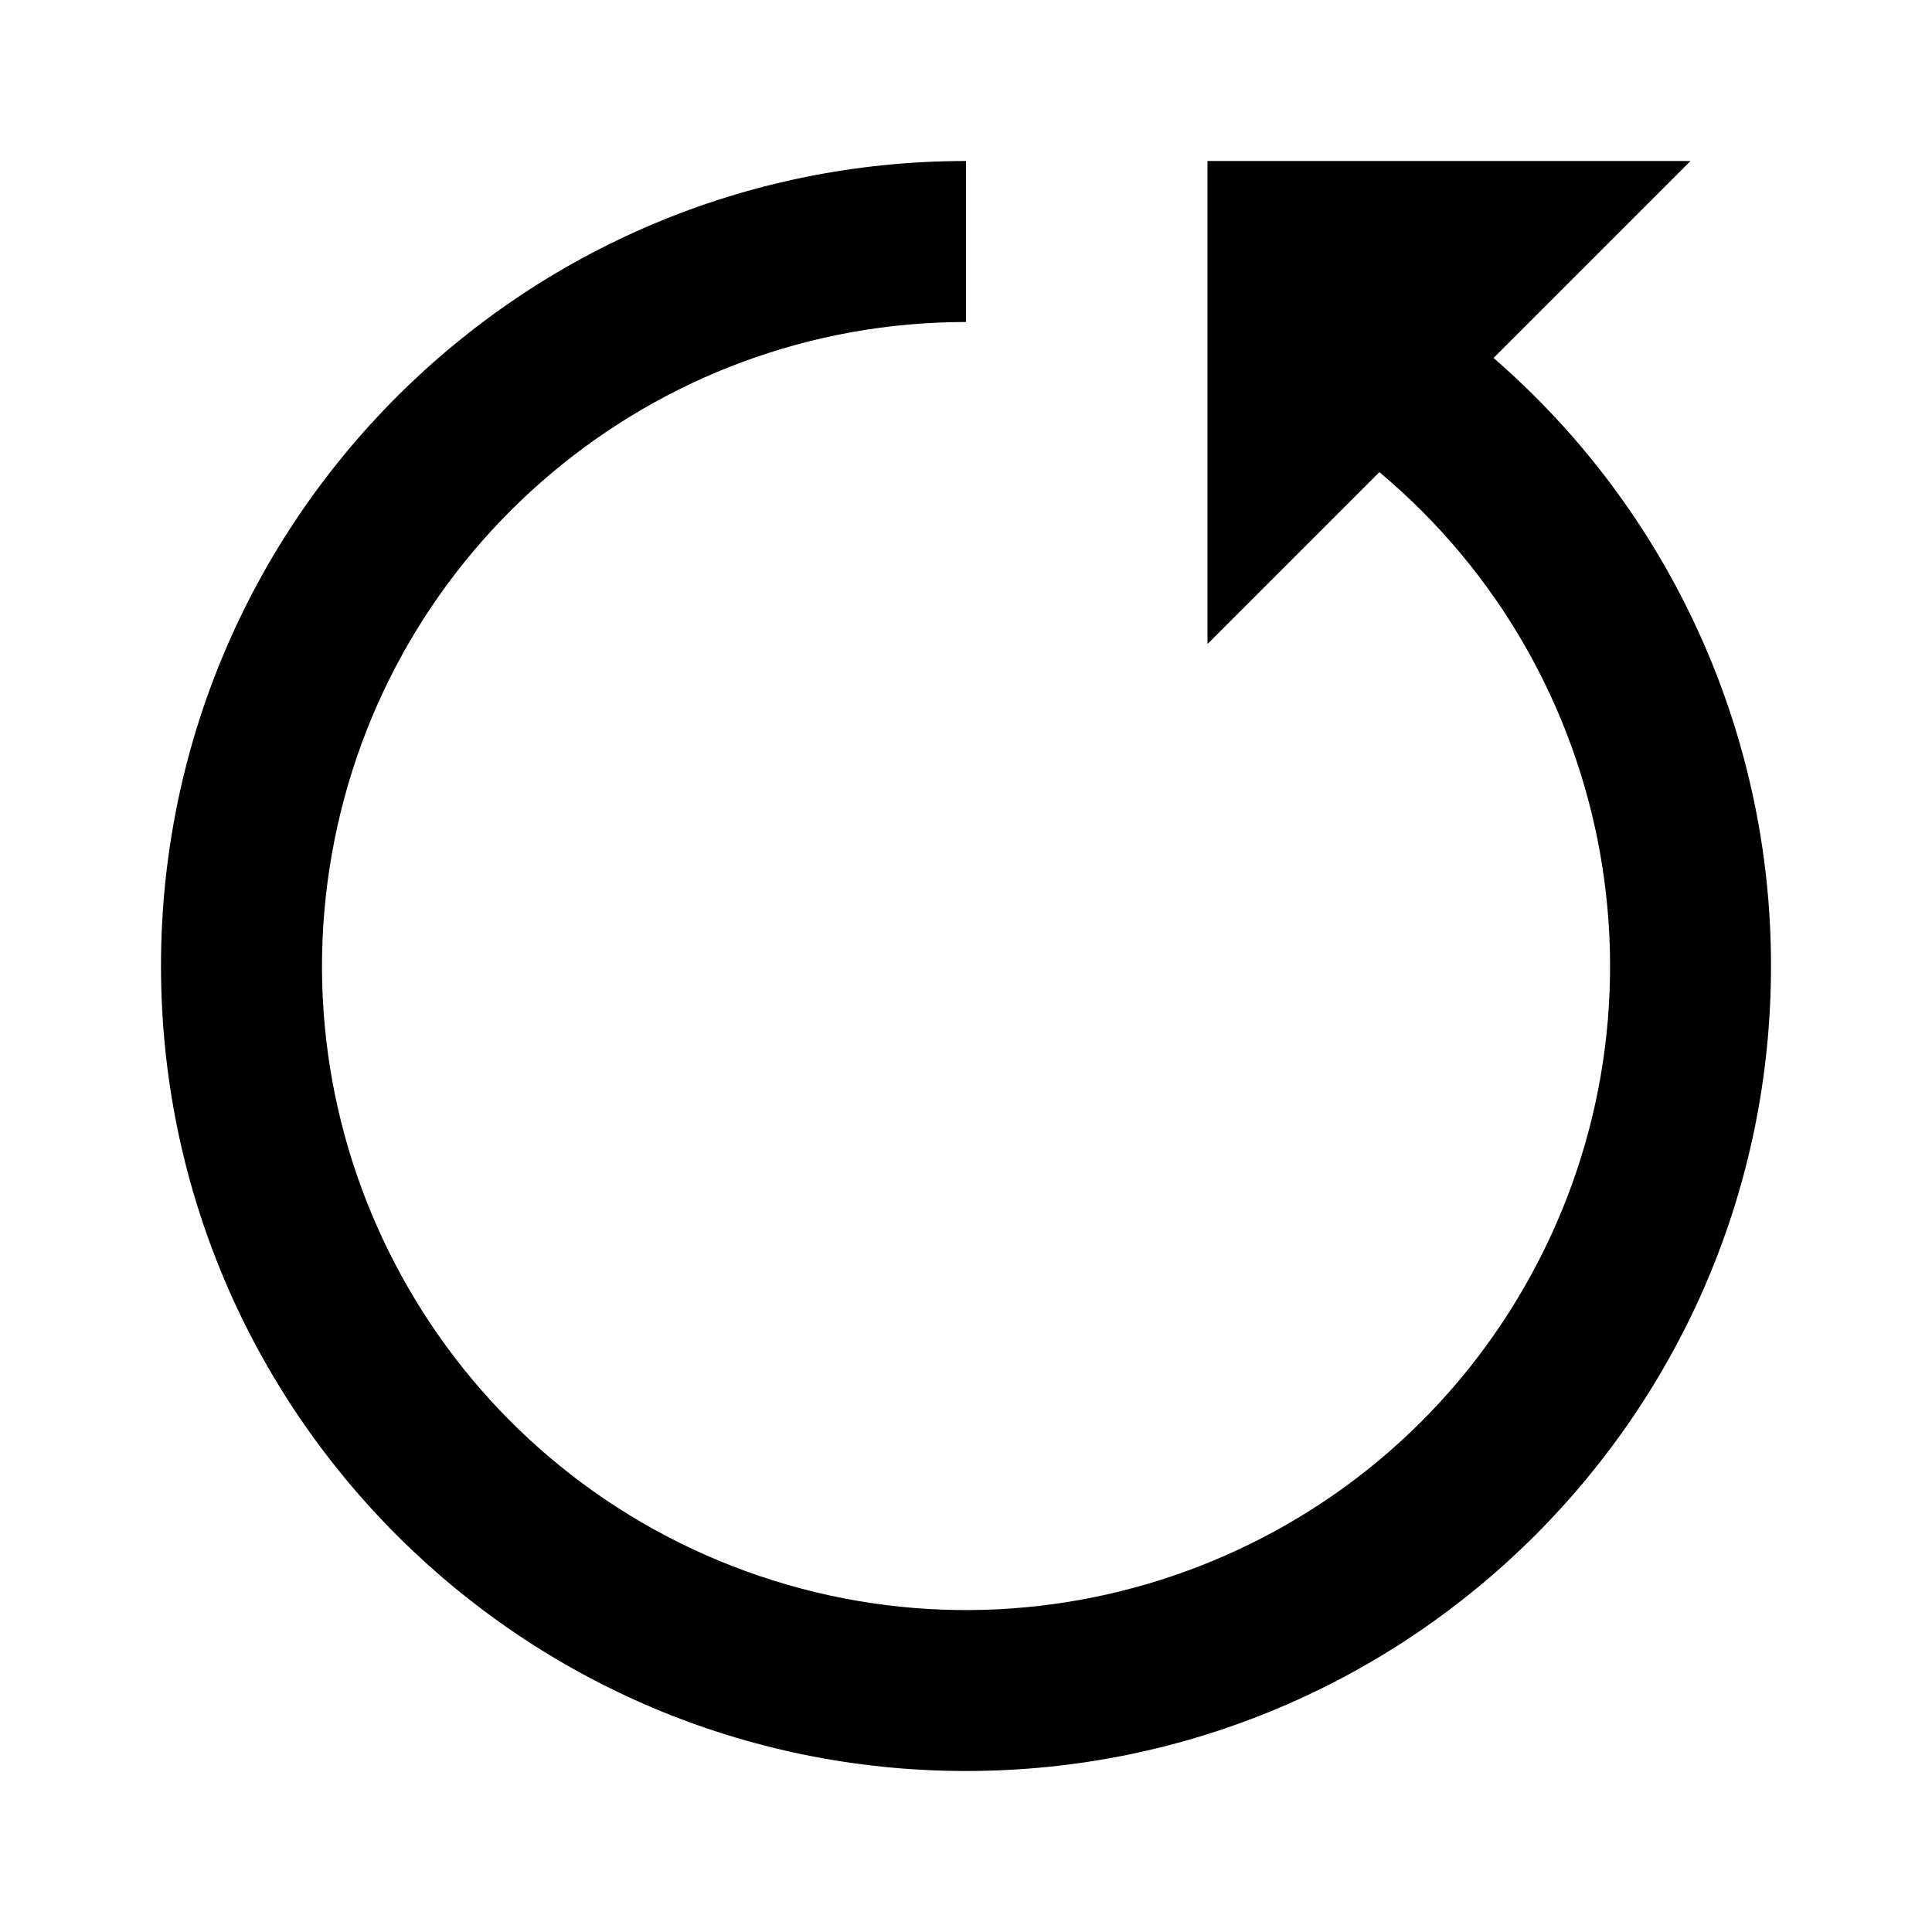
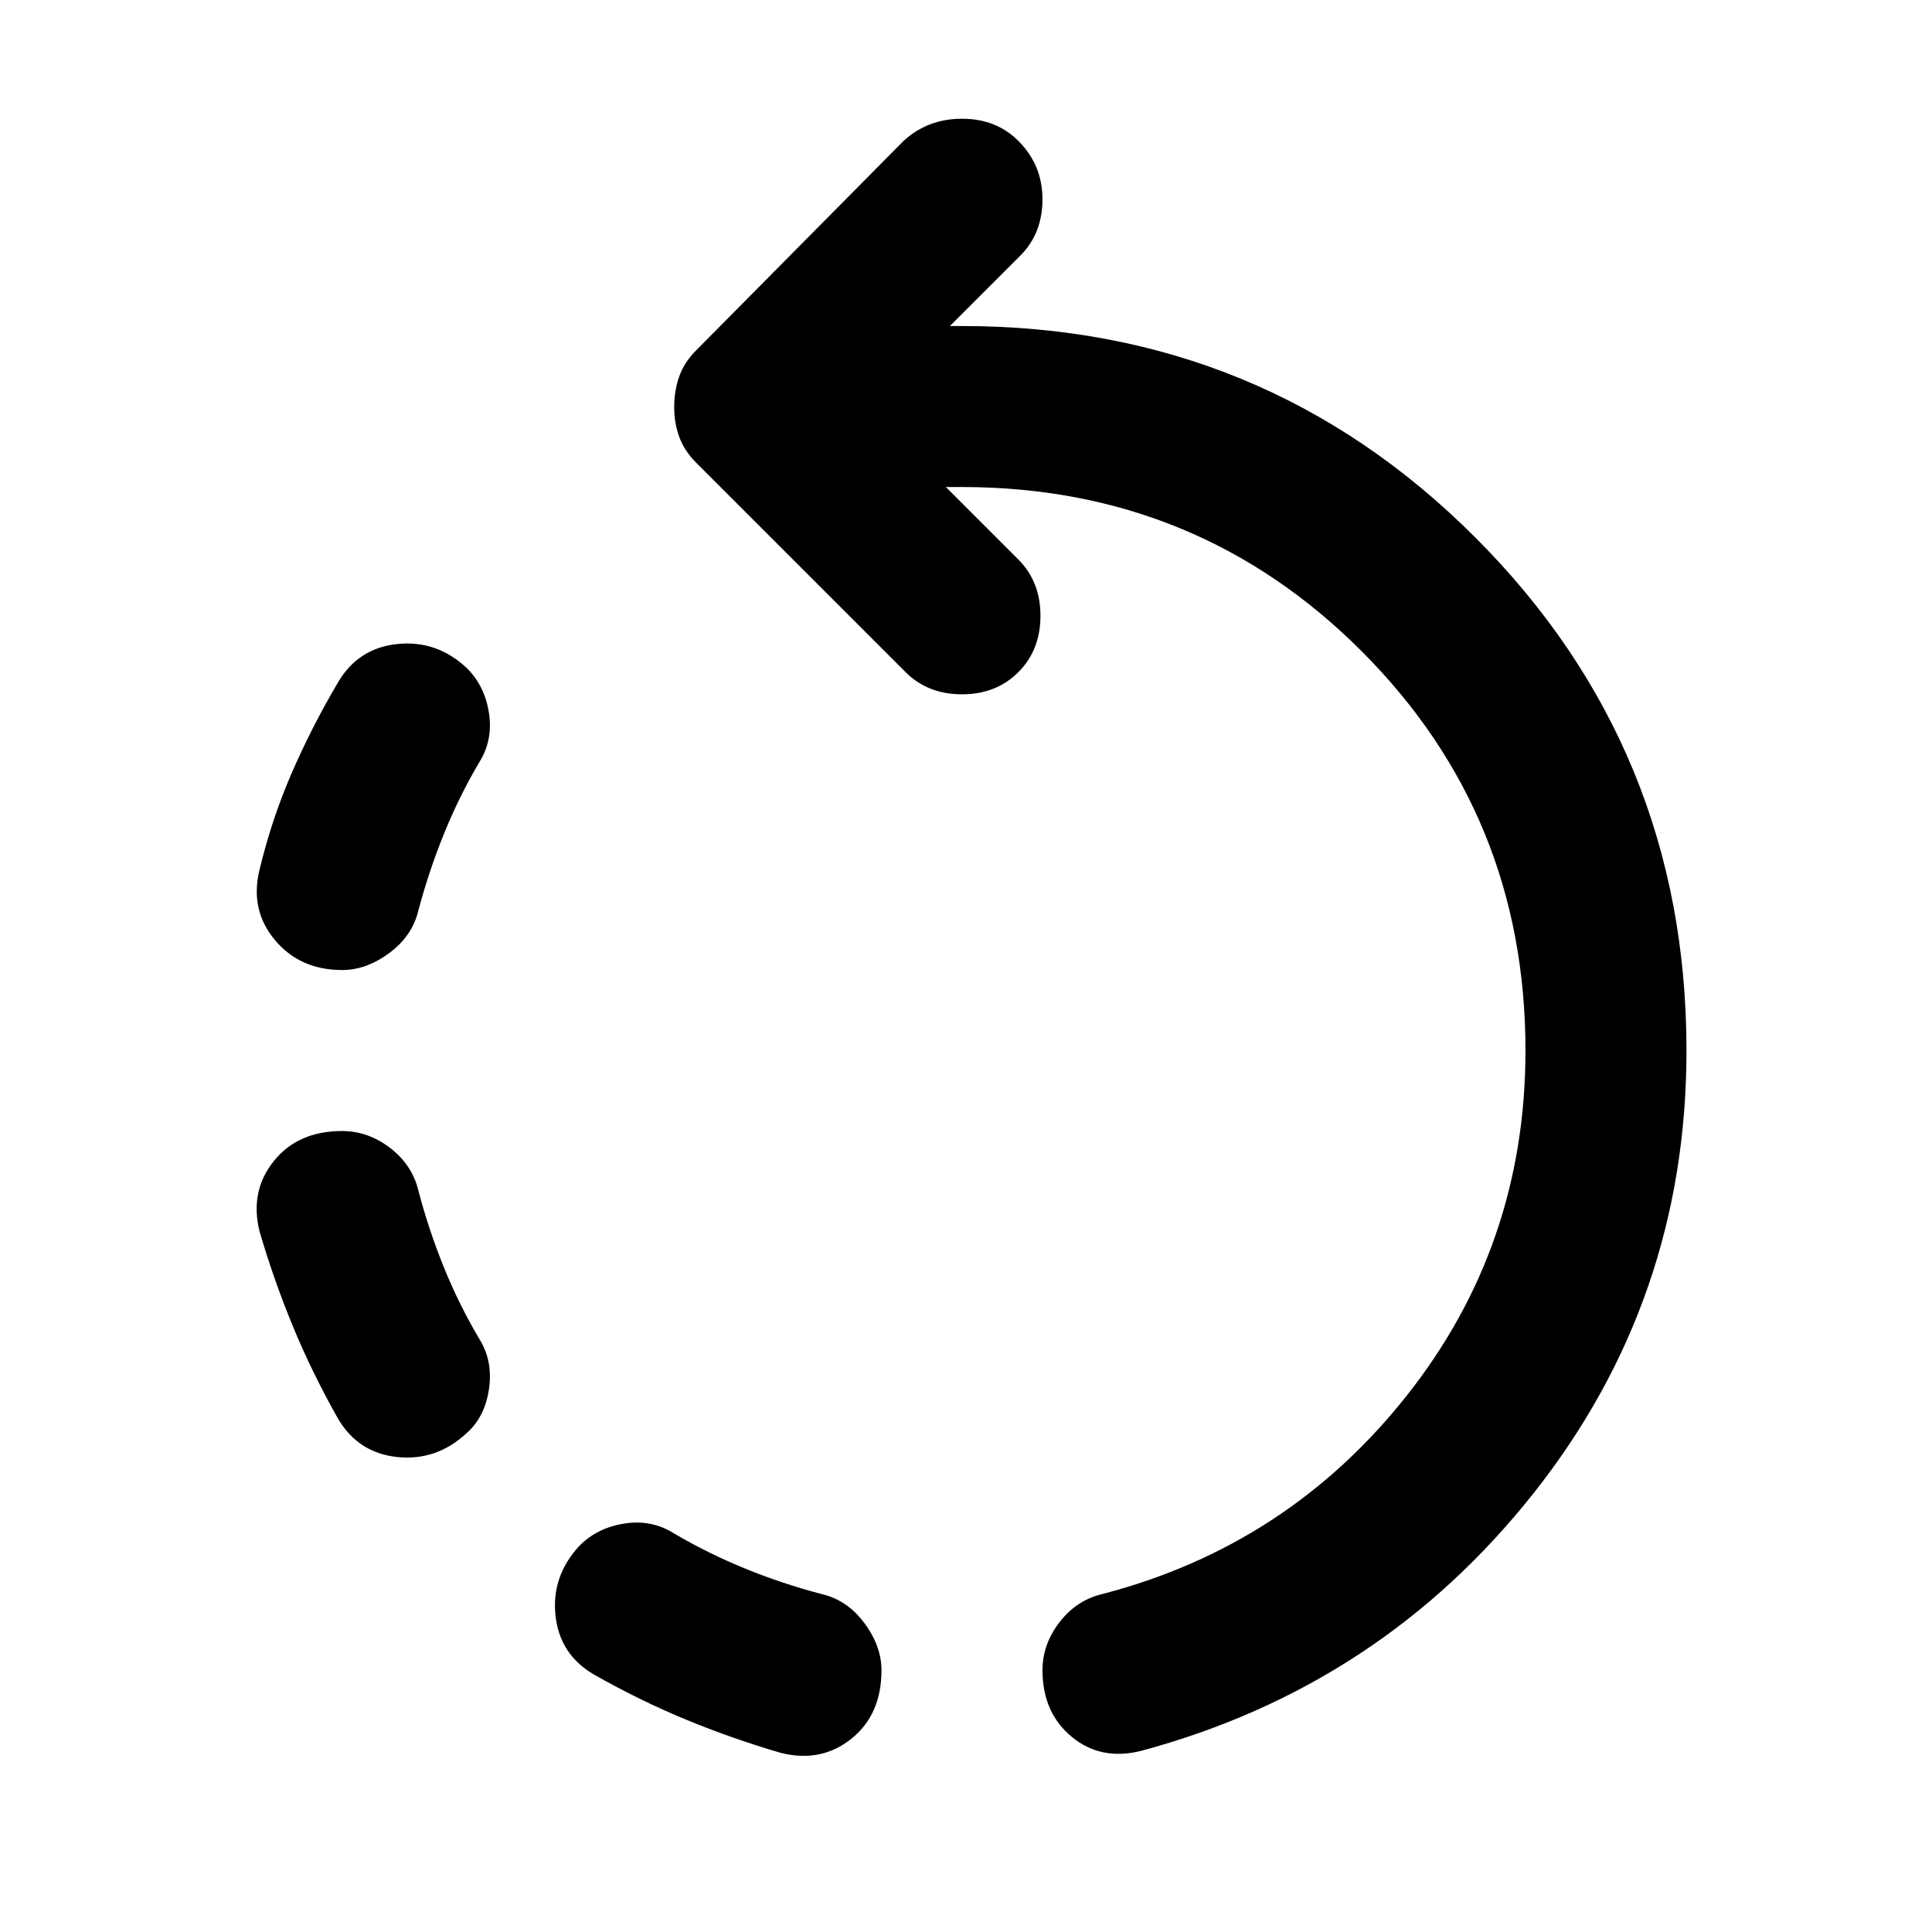
<svg xmlns="http://www.w3.org/2000/svg" width="1em" height="1em" viewBox="0 0 24 24">
-   <path fill="currentColor" d="M22 12c0 5.523-4.477 10-10 10S2 17.523 2 12S6.477 2 12 2v2a8 8 0 1 0 5.135 1.865L15 8V2h6l-2.447 2.447A9.98 9.98 0 0 1 22 12" />
+   <path fill="currentColor" d="M4.25 12.05q-.525 0-.837-.375t-.188-.875q.15-.625.4-1.2T4.2 8.475q.25-.425.738-.475t.862.3q.225.225.275.563t-.125.612q-.25.425-.437.888T5.2 11.3q-.075.325-.363.538t-.587.212m6.7 8.7q0 .55-.375.85t-.875.175q-.6-.175-1.175-.412t-1.15-.563q-.425-.25-.475-.737t.3-.863q.225-.225.563-.275t.612.125q.425.25.888.438t.937.312q.325.075.538.363t.212.587M5.8 17.8q-.375.35-.862.3t-.738-.475q-.325-.575-.562-1.15T3.225 15.3q-.125-.5.175-.875t.85-.375q.325 0 .6.213t.35.537q.125.475.312.938t.438.887q.175.275.125.625t-.275.55m8.375 3.95q-.5.125-.862-.175t-.363-.825q0-.325.213-.6t.537-.35q2.3-.6 3.775-2.463t1.475-4.287q0-2.925-2.037-4.962T11.95 6.05h-.2l.9.9q.275.275.275.7t-.275.7t-.7.275t-.7-.275l-2.6-2.6q-.15-.15-.213-.325t-.062-.375t.063-.375t.212-.325l2.575-2.6q.3-.275.725-.275t.7.275q.3.3.3.725t-.275.7l-.875.875h.15q3.75 0 6.375 2.625t2.625 6.375q0 3.1-1.9 5.5t-4.875 3.2" />
</svg>
